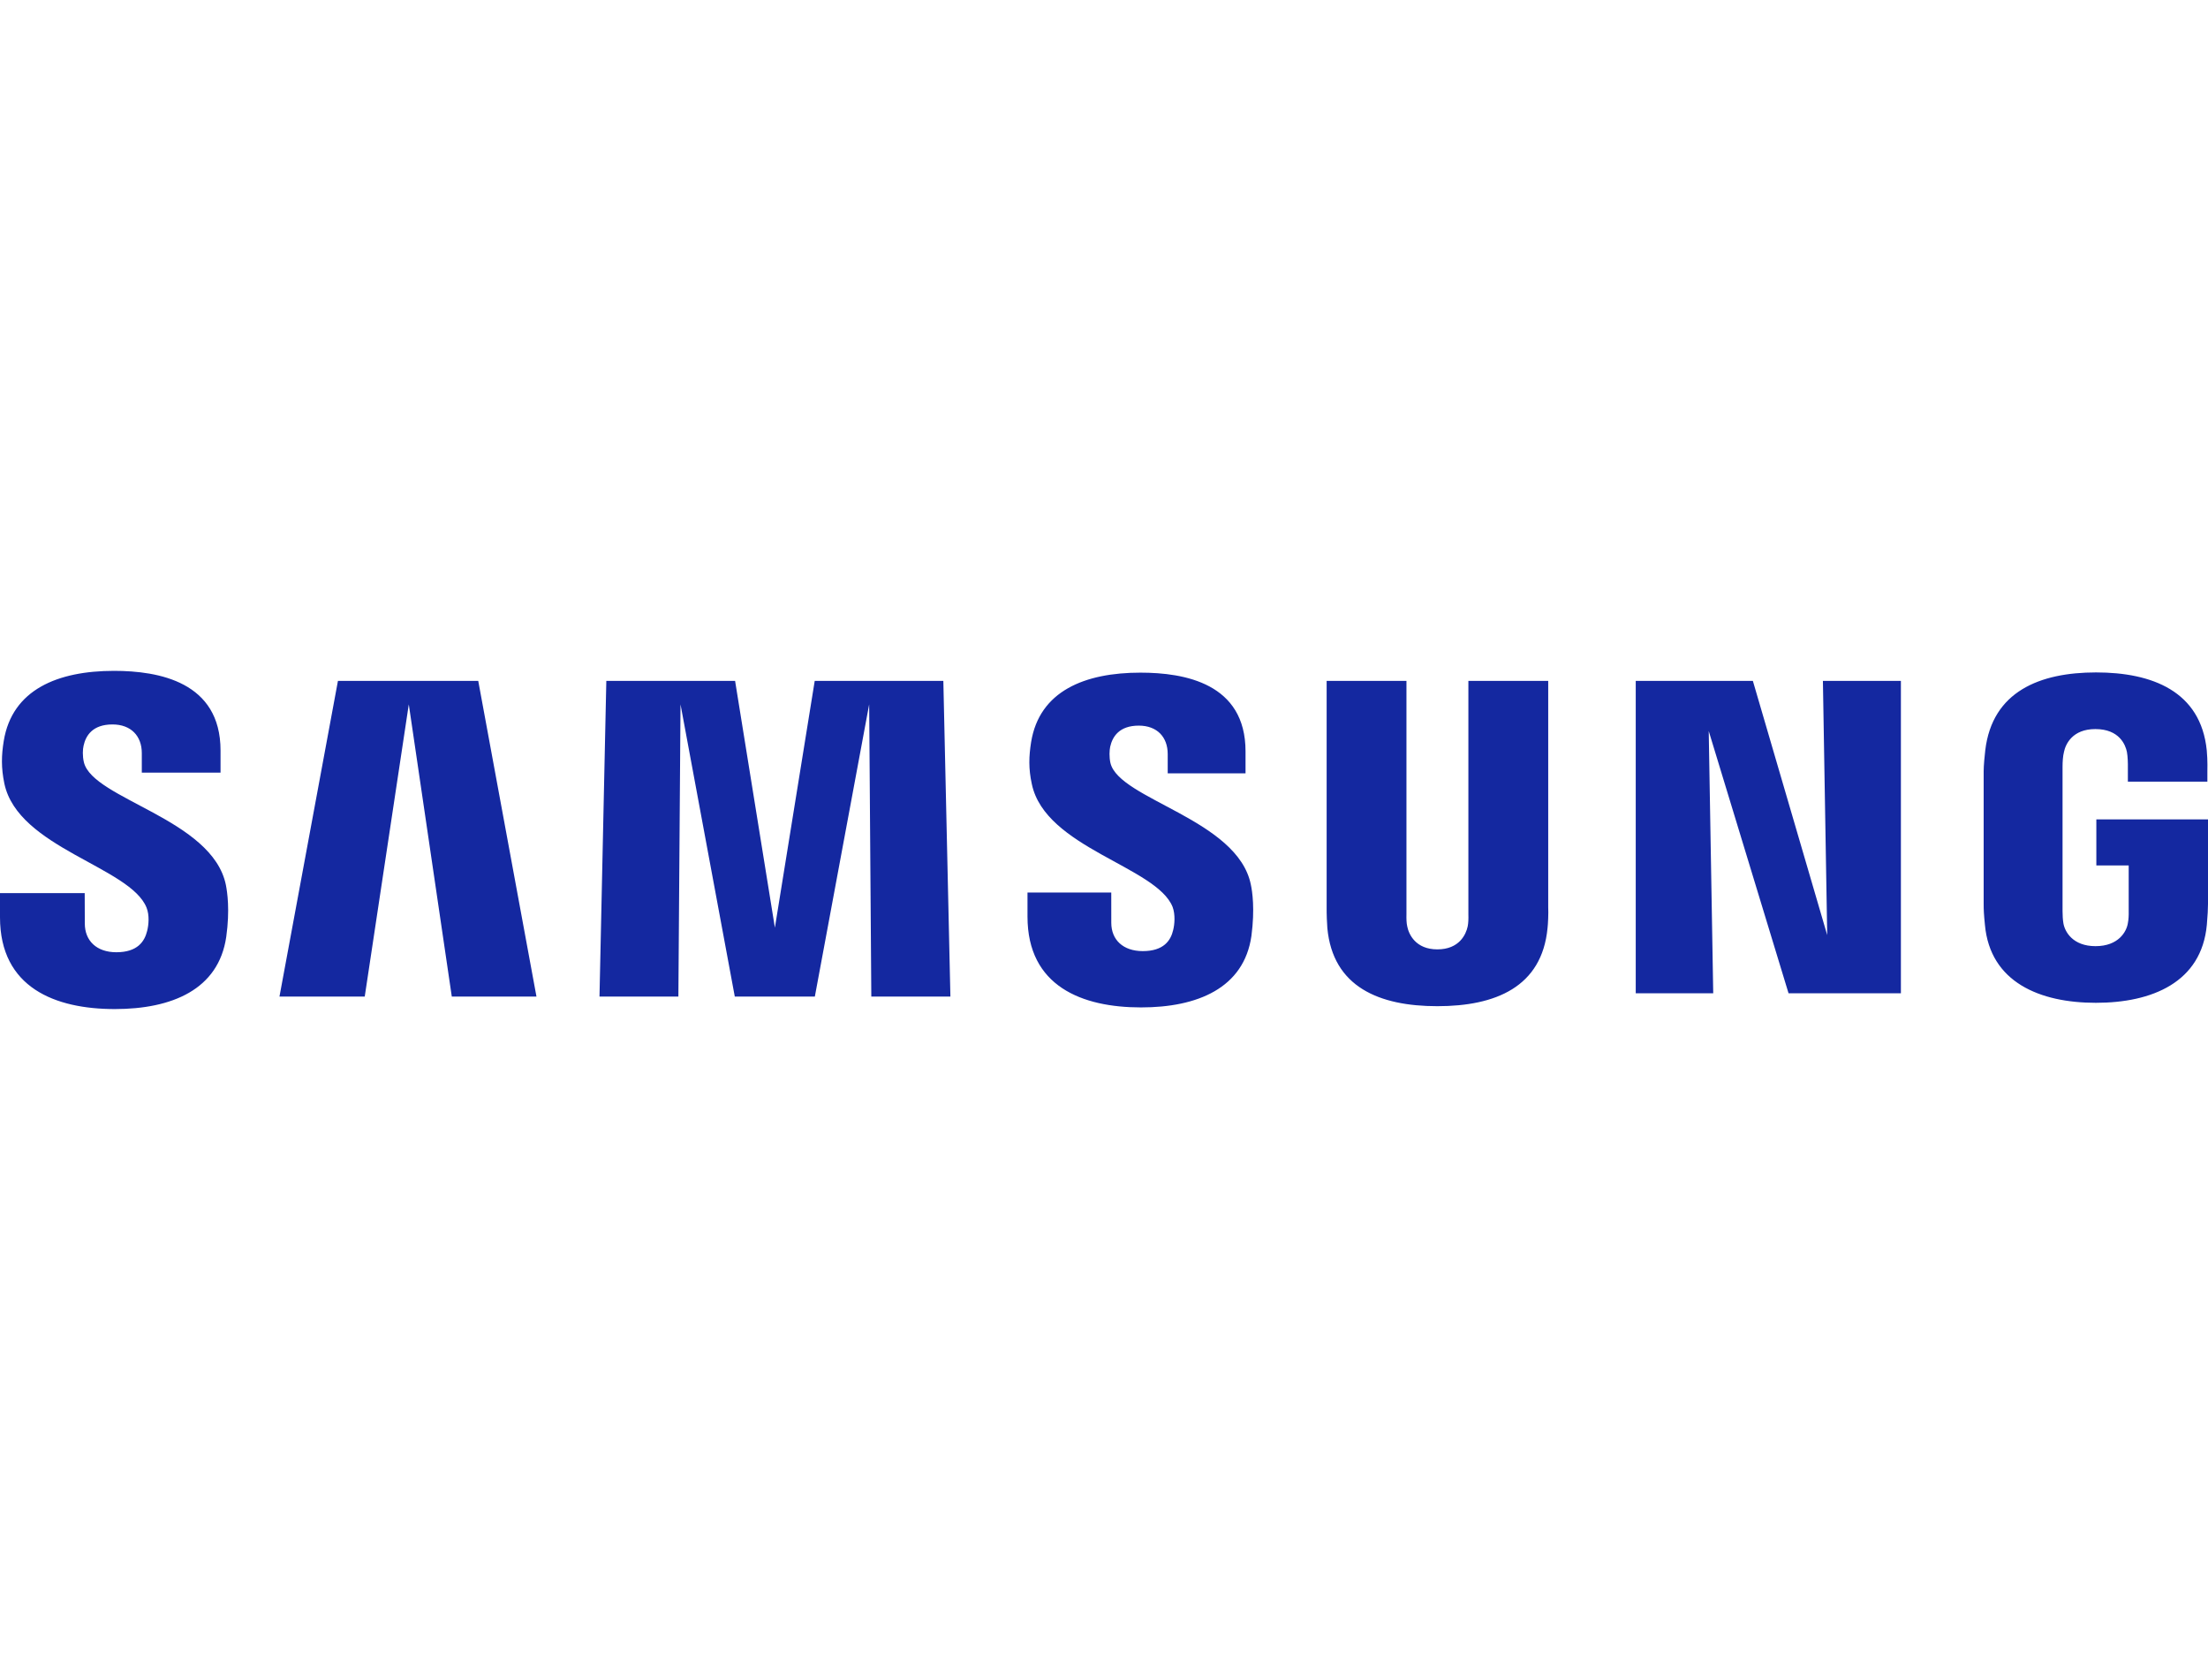
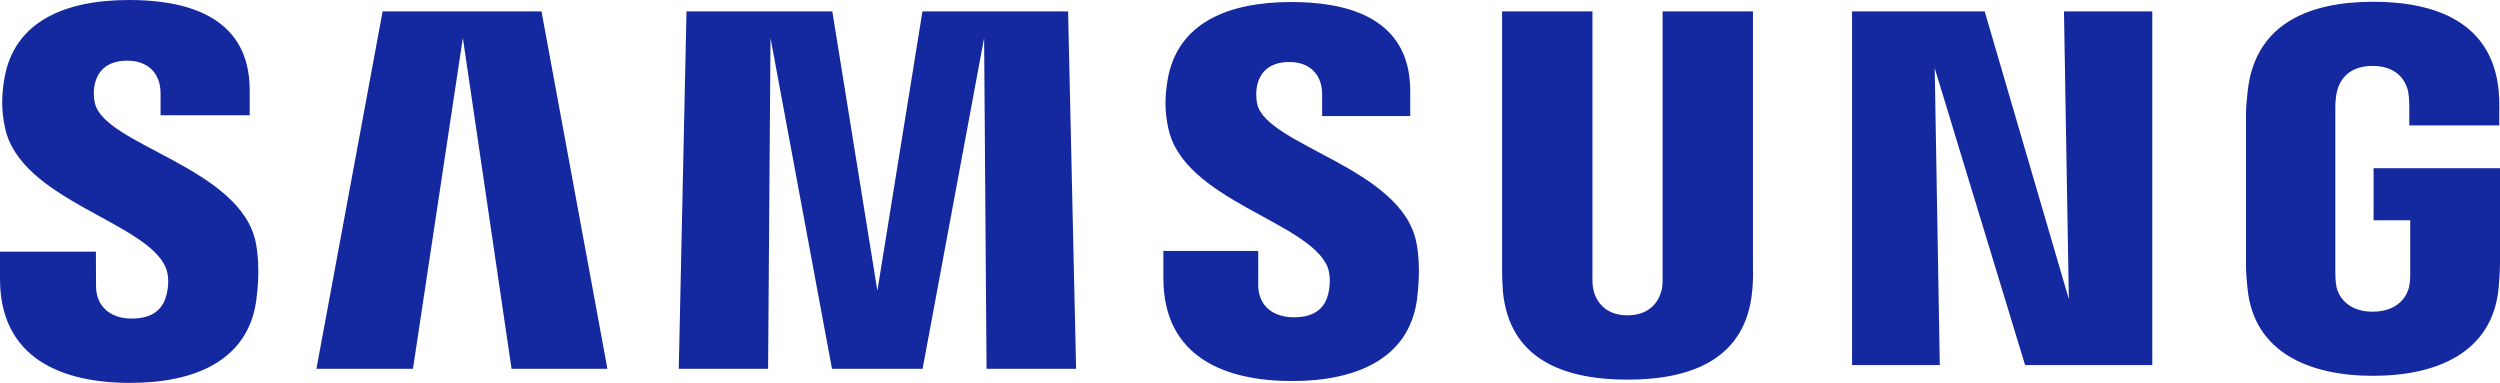
- <svg xmlns="http://www.w3.org/2000/svg" version="1.1" id="svg2" xml:space="preserve" width="209" height="159" viewBox="0 0 7051.402 1080">
+ <svg xmlns="http://www.w3.org/2000/svg" version="1.1" id="svg2" xml:space="preserve" width="7051.402" height="1080" viewBox="0 0 7051.402 1080">
  <defs id="defs6">
    <clipPath clipPathUnits="userSpaceOnUse" id="clipPath16">
      <path d="M 0,166.885 H 628.238 V 0 H 0 Z" id="path14" />
    </clipPath>
  </defs>
  <g id="g8" transform="matrix(12.94405,0,0,-12.94405,-540.0362,1620.023)">
    <g id="g10">
      <g id="g12" clip-path="url(#clipPath16)">
        <g id="g18" transform="translate(558.9328,88.5098)">
          <path d="m 0,0 v -11.358 h 7.982 v -11.269 c 0.025,-1.007 -0.03,-2.093 -0.203,-2.962 -0.317,-2.102 -2.314,-5.681 -7.98,-5.681 -5.632,0 -7.593,3.579 -7.933,5.681 -0.143,0.869 -0.204,1.955 -0.204,2.962 v 35.593 c 0,1.259 0.085,2.637 0.352,3.68 0.387,1.897 2.068,5.638 7.743,5.638 5.957,0 7.444,-3.944 7.785,-5.638 0.224,-1.122 0.237,-3.004 0.237,-3.004 V 9.32 h 19.613 v 2.555 c 0,0 0.089,2.666 -0.149,5.154 C 25.769,31.638 13.732,36.26 -0.07,36.26 c -13.827,0 -25.62,-4.665 -27.338,-19.231 -0.155,-1.332 -0.392,-3.728 -0.392,-5.154 v -32.742 c 0,-1.426 0.046,-2.53 0.31,-5.136 1.28,-14.207 13.593,-19.243 27.365,-19.243 13.857,0 26.085,5.036 27.387,19.243 0.231,2.606 0.255,3.71 0.286,5.136 V 0 Z m -135.235,34.165 h -19.696 v -57.613 c 0.031,-1.004 0,-2.132 -0.173,-2.959 -0.411,-1.934 -2.05,-5.656 -7.484,-5.656 -5.364,0 -7.046,3.722 -7.426,5.656 -0.197,0.827 -0.222,1.955 -0.197,2.959 v 57.613 h -19.69 V -21.66 c -0.025,-1.439 0.088,-4.379 0.173,-5.149 1.359,-14.547 12.824,-19.27 27.14,-19.27 14.344,0 25.802,4.723 27.186,19.27 0.109,0.77 0.252,3.71 0.167,5.149 z m -180.97,0 -9.825,-60.876 -9.819,60.876 h -31.771 l -1.685,-77.878 h 19.464 l 0.527,72.094 13.392,-72.094 h 19.748 l 13.404,72.094 0.529,-72.094 h 19.513 l -1.742,77.878 z m -117.631,0 -14.426,-77.878 h 21.037 l 10.871,72.094 10.61,-72.094 h 20.891 l -14.366,77.878 z m 367.435,-62.701 -18.34,62.701 h -28.9 v -77.066 h 19.118 l -1.11,64.707 19.696,-64.707 h 27.717 v 77.066 h -19.243 z m -176.838,42.433 c -0.346,1.538 -0.246,3.172 -0.067,4.026 0.557,2.493 2.232,5.212 7.058,5.212 4.498,0 7.135,-2.804 7.135,-7.012 v -4.762 h 19.2 v 5.428 c 0,16.78 -15.044,19.416 -25.936,19.416 -13.718,0 -24.921,-4.522 -26.967,-17.148 -0.541,-3.436 -0.675,-6.486 0.186,-10.378 3.336,-15.743 30.743,-20.31 34.721,-30.266 0.702,-1.886 0.501,-4.291 0.143,-5.708 -0.596,-2.591 -2.339,-5.197 -7.506,-5.197 -4.846,0 -7.763,2.786 -7.763,6.985 l -0.006,7.474 h -20.666 v -5.941 c 0,-17.215 13.484,-22.409 28.007,-22.409 13.909,0 25.397,4.753 27.24,17.637 0.879,6.657 0.216,10.993 -0.137,12.626 -3.22,16.147 -32.431,21.004 -34.642,30.017 m -253.273,0.191 c -0.377,1.57 -0.289,3.227 -0.079,4.091 0.532,2.481 2.217,5.248 7.128,5.248 4.555,0 7.237,-2.831 7.237,-7.073 v -4.82 h 19.425 v 5.471 c 0,16.941 -15.274,19.641 -26.285,19.641 -13.833,0 -25.136,-4.592 -27.204,-17.309 -0.566,-3.491 -0.663,-6.562 0.155,-10.497 3.372,-15.922 31.05,-20.526 35.077,-30.601 0.754,-1.873 0.526,-4.278 0.152,-5.75 -0.639,-2.618 -2.396,-5.261 -7.606,-5.261 -4.865,0 -7.775,2.834 -7.775,7.091 l -0.027,7.494 h -20.898 v -5.955 c 0,-17.412 13.675,-22.648 28.311,-22.648 14.071,0 25.626,4.795 27.511,17.828 0.937,6.718 0.234,11.09 -0.082,12.748 -3.287,16.345 -32.823,21.186 -35.04,30.302" style="fill:#1428a0;fill-opacity:1;fill-rule:nonzero;stroke:none" id="path20" />
        </g>
      </g>
    </g>
  </g>
</svg>
